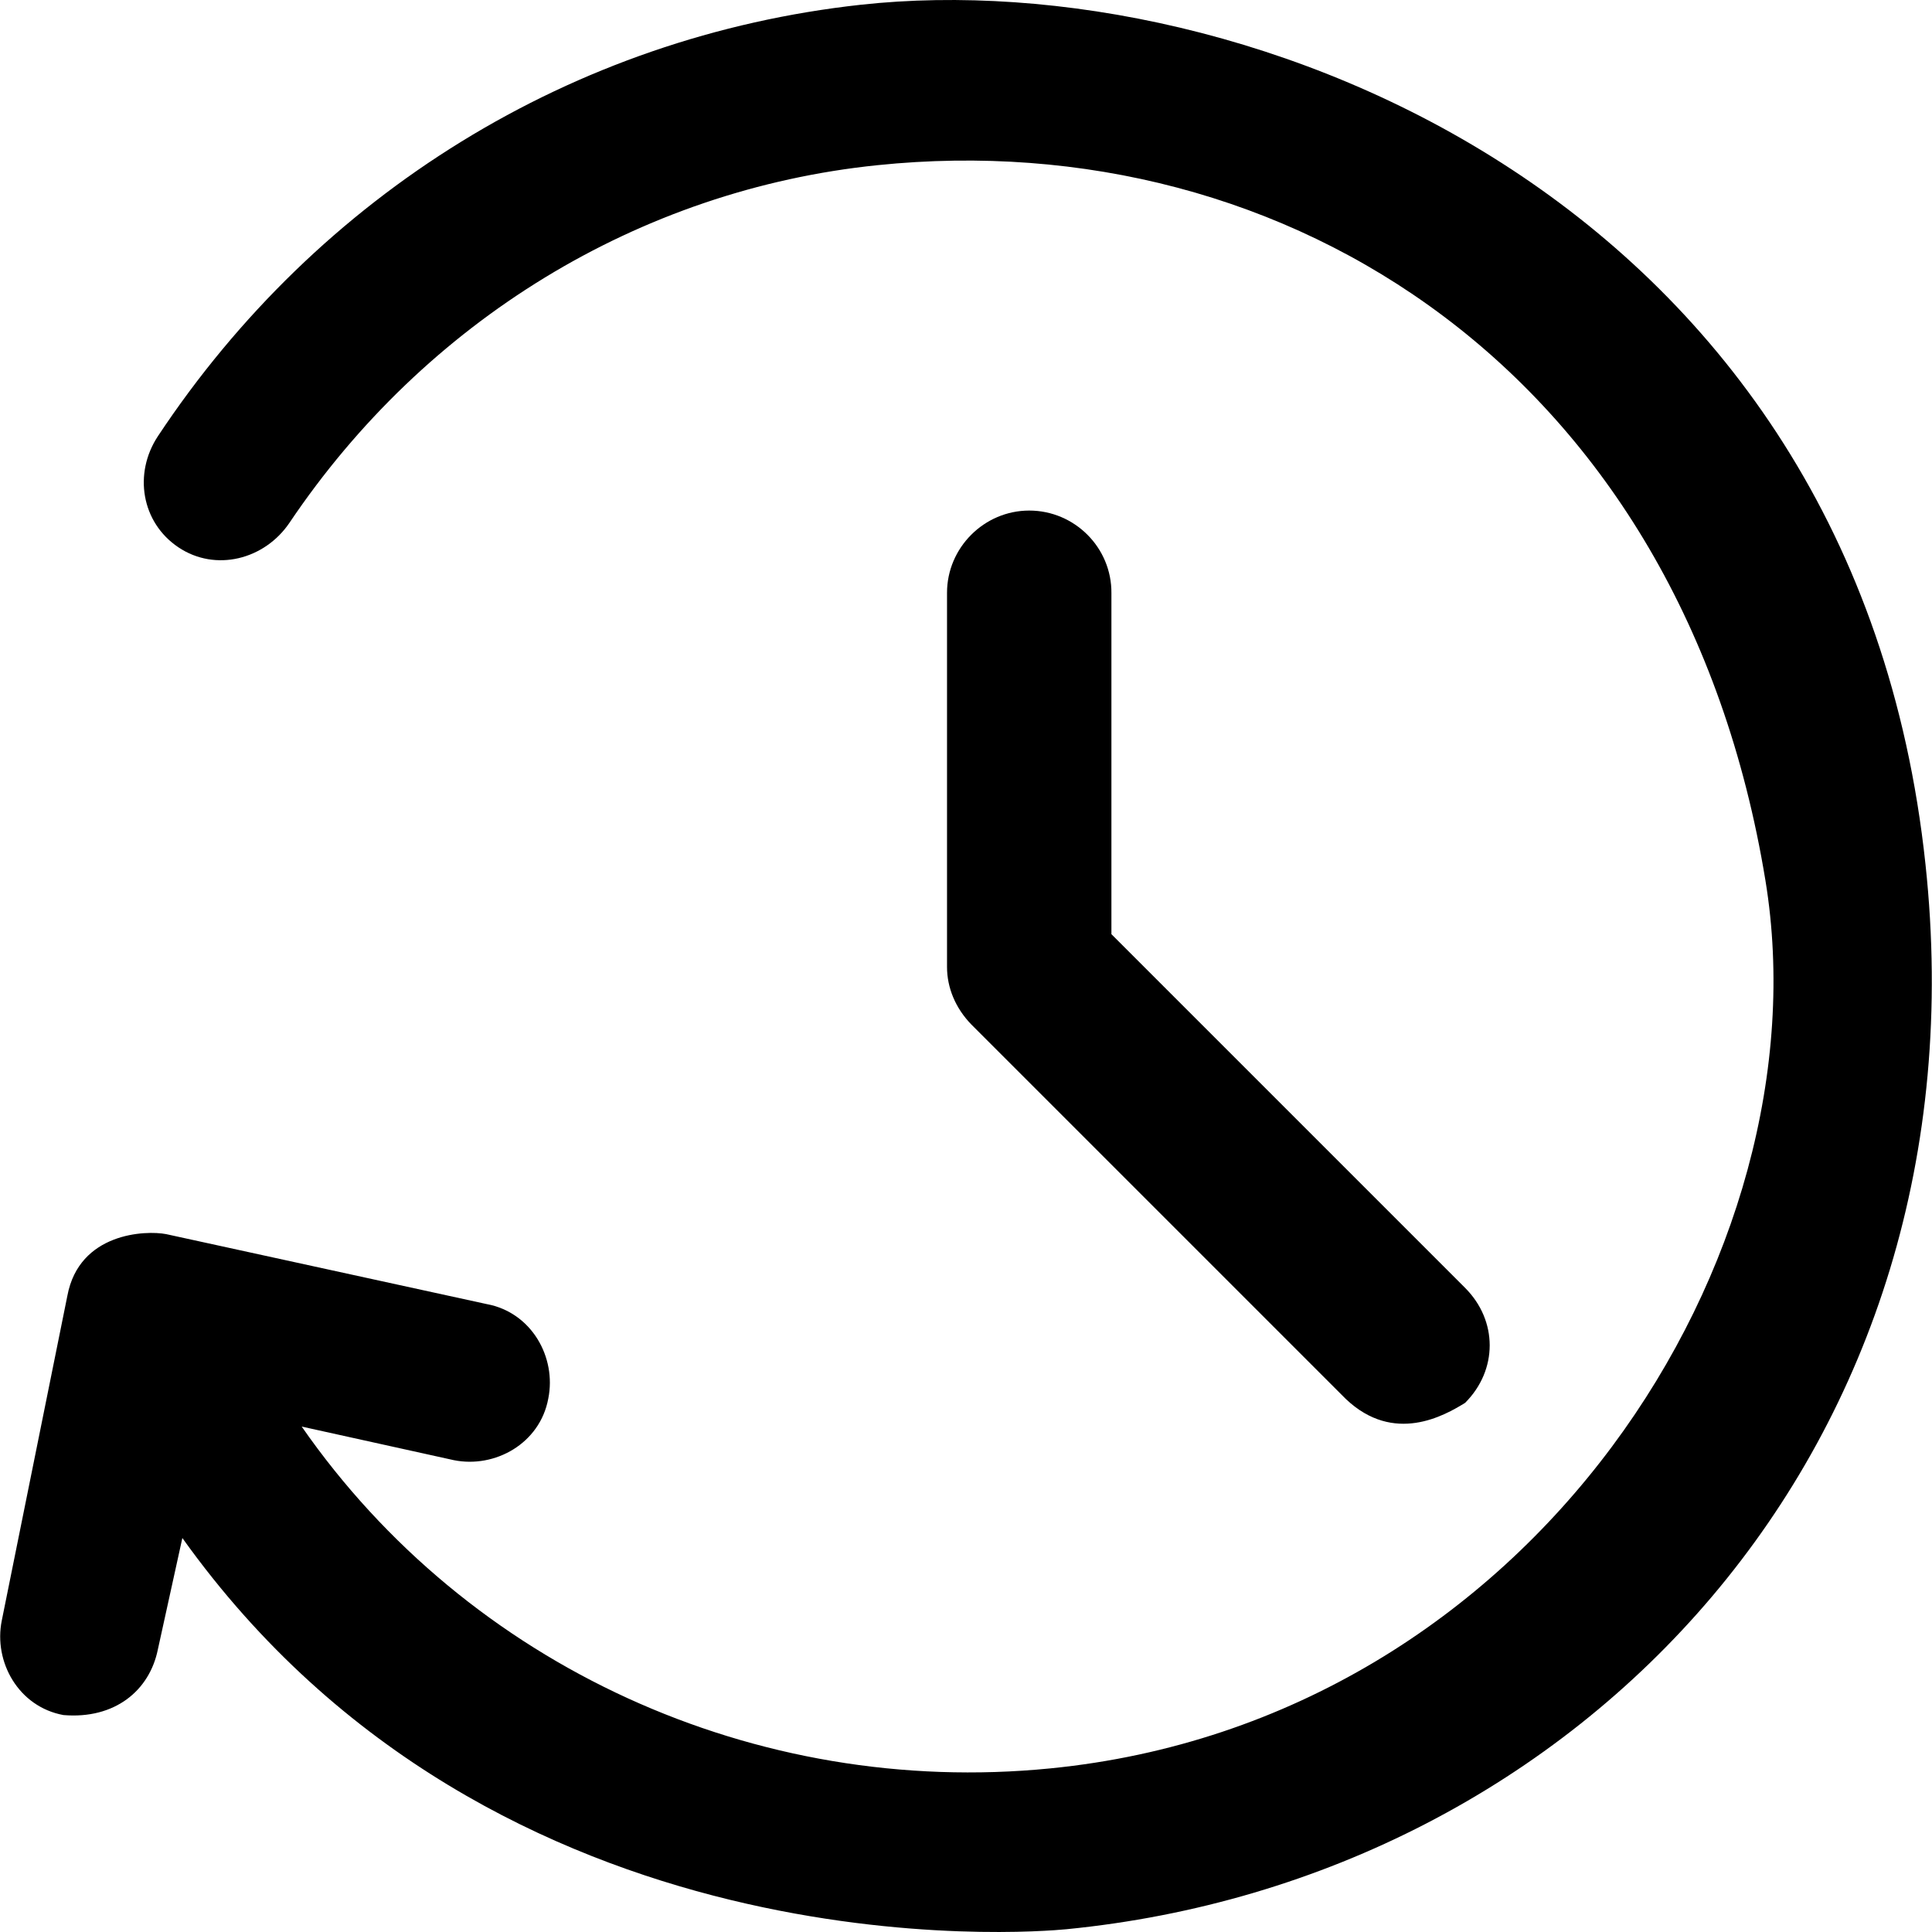
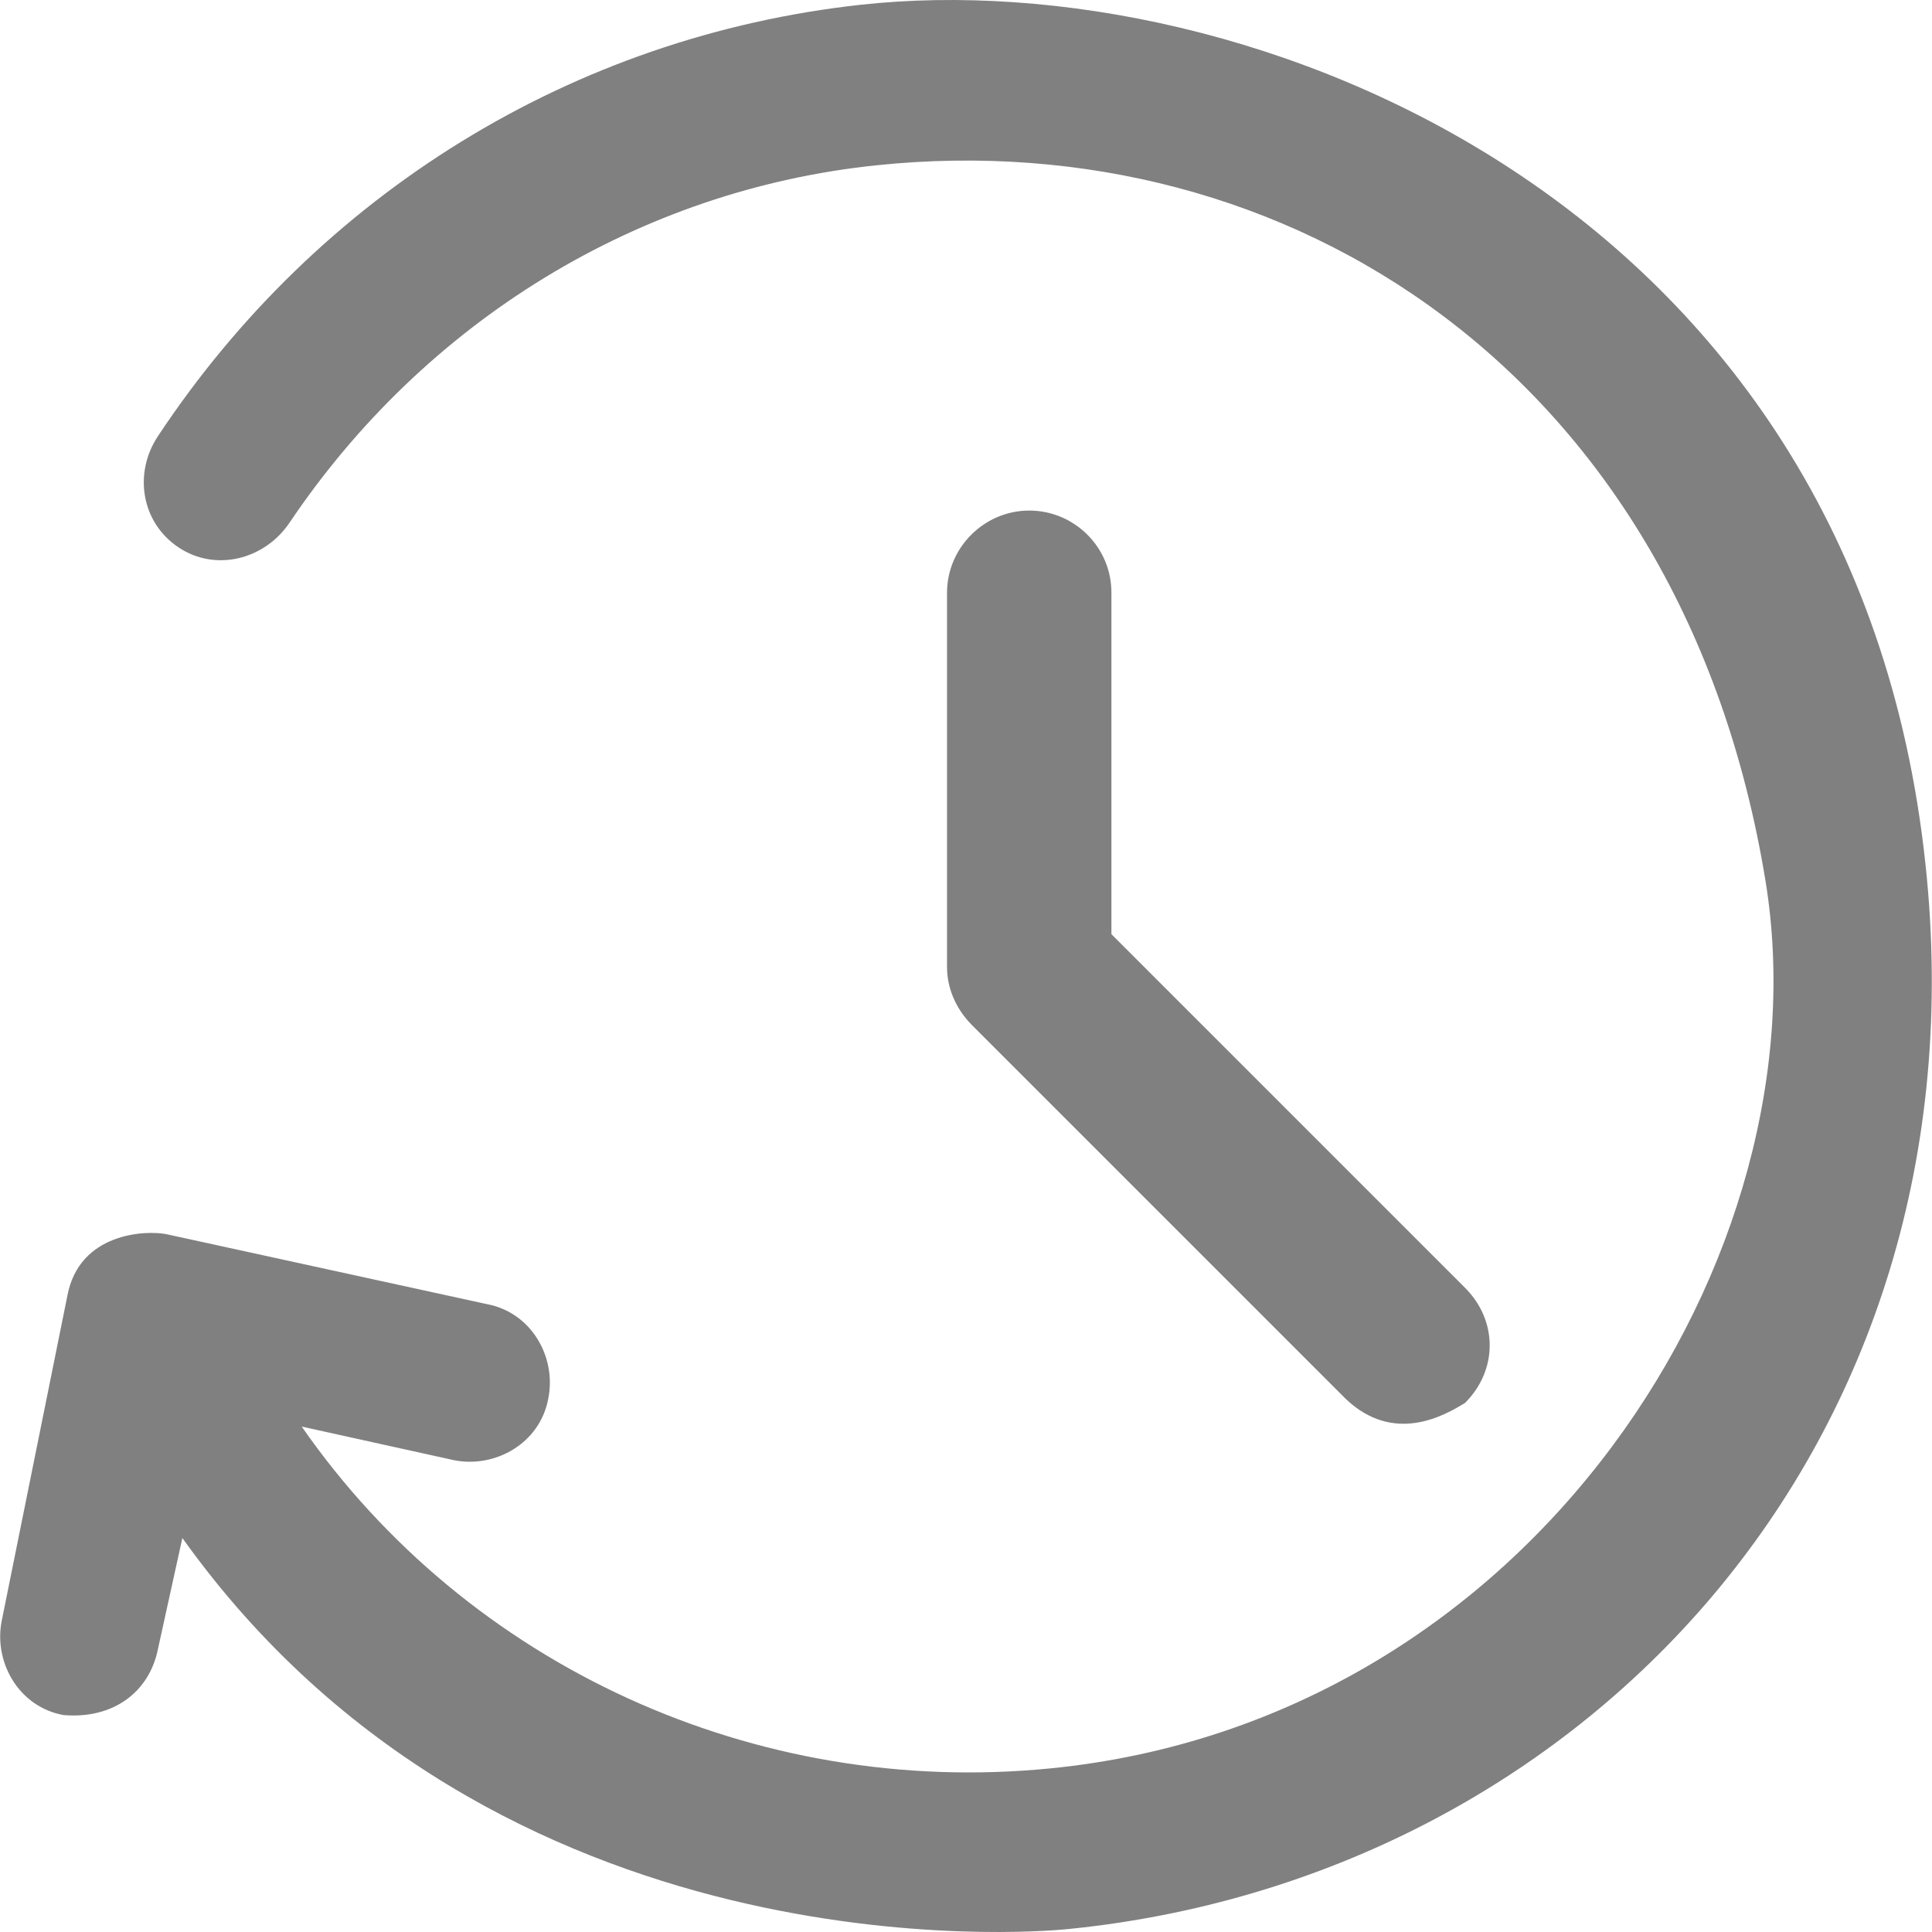
- <svg xmlns="http://www.w3.org/2000/svg" version="1.1" id="Capa_1" x="0px" y="0px" viewBox="0 0 488.898 488.898" style="enable-background:new 0 0 488.898 488.898;" xml:space="preserve">
+ <svg xmlns="http://www.w3.org/2000/svg" version="1.1" id="Capa_1" x="0px" y="0px" viewBox="0 0 488.898 488.898" style="enable-background:new 0 0 488.898 488.898;fill:#808080;" xml:space="preserve">
  <g>
    <g>
      <path d="M487.247,218.699c-17.9-168.2-171.6-228.2-269.4-217.5c-72.9,8-137.3,47.9-177.9,109.2c-6.2,9.4-4.2,21.8,5.2,28.1    s21.8,3.1,28.1-6.2c34.3-51,88.4-84.3,148.8-90.5c103.6-10.7,203.6,52.4,224.7,181c15.5,94.4-58.6,212.6-181,224.7    c-74.6,7.4-147.3-25.9-189.4-86.5l38.5,8.5c10.4,2.1,21.8-4.2,23.9-15.6c2.1-10.4-4.2-21.8-15.6-23.9l-81.1-17.7    c-5.2-1-22-0.4-25,15.6l-16.6,82.2c-2.1,10.4,4.2,21.8,15.6,23.9c13,1.1,21.8-6.2,23.9-16.6l6.2-28.2    c79.5,111.3,215.3,99.8,223.7,99C400.047,475.399,503.047,366.099,487.247,218.699z" />
      <path d="M260.447,129.199c-11.4,0-20.8,9.4-20.8,20.8v94.7c0,5.2,2.1,10.4,6.2,14.6l94.7,94.7c12.2,11.6,25,4.2,30.2,1    c8.3-8.3,8.3-20.8,0-29.1l-89.5-89.5v-86.3C281.347,138.599,271.947,129.199,260.447,129.199z" />
    </g>
  </g>
  <g>
</g>
  <g>
</g>
  <g>
</g>
  <g>
</g>
  <g>
</g>
  <g>
</g>
  <g>
</g>
  <g>
</g>
  <g>
</g>
  <g>
</g>
  <g>
</g>
  <g>
</g>
  <g>
</g>
  <g>
</g>
  <g>
</g>
</svg>
